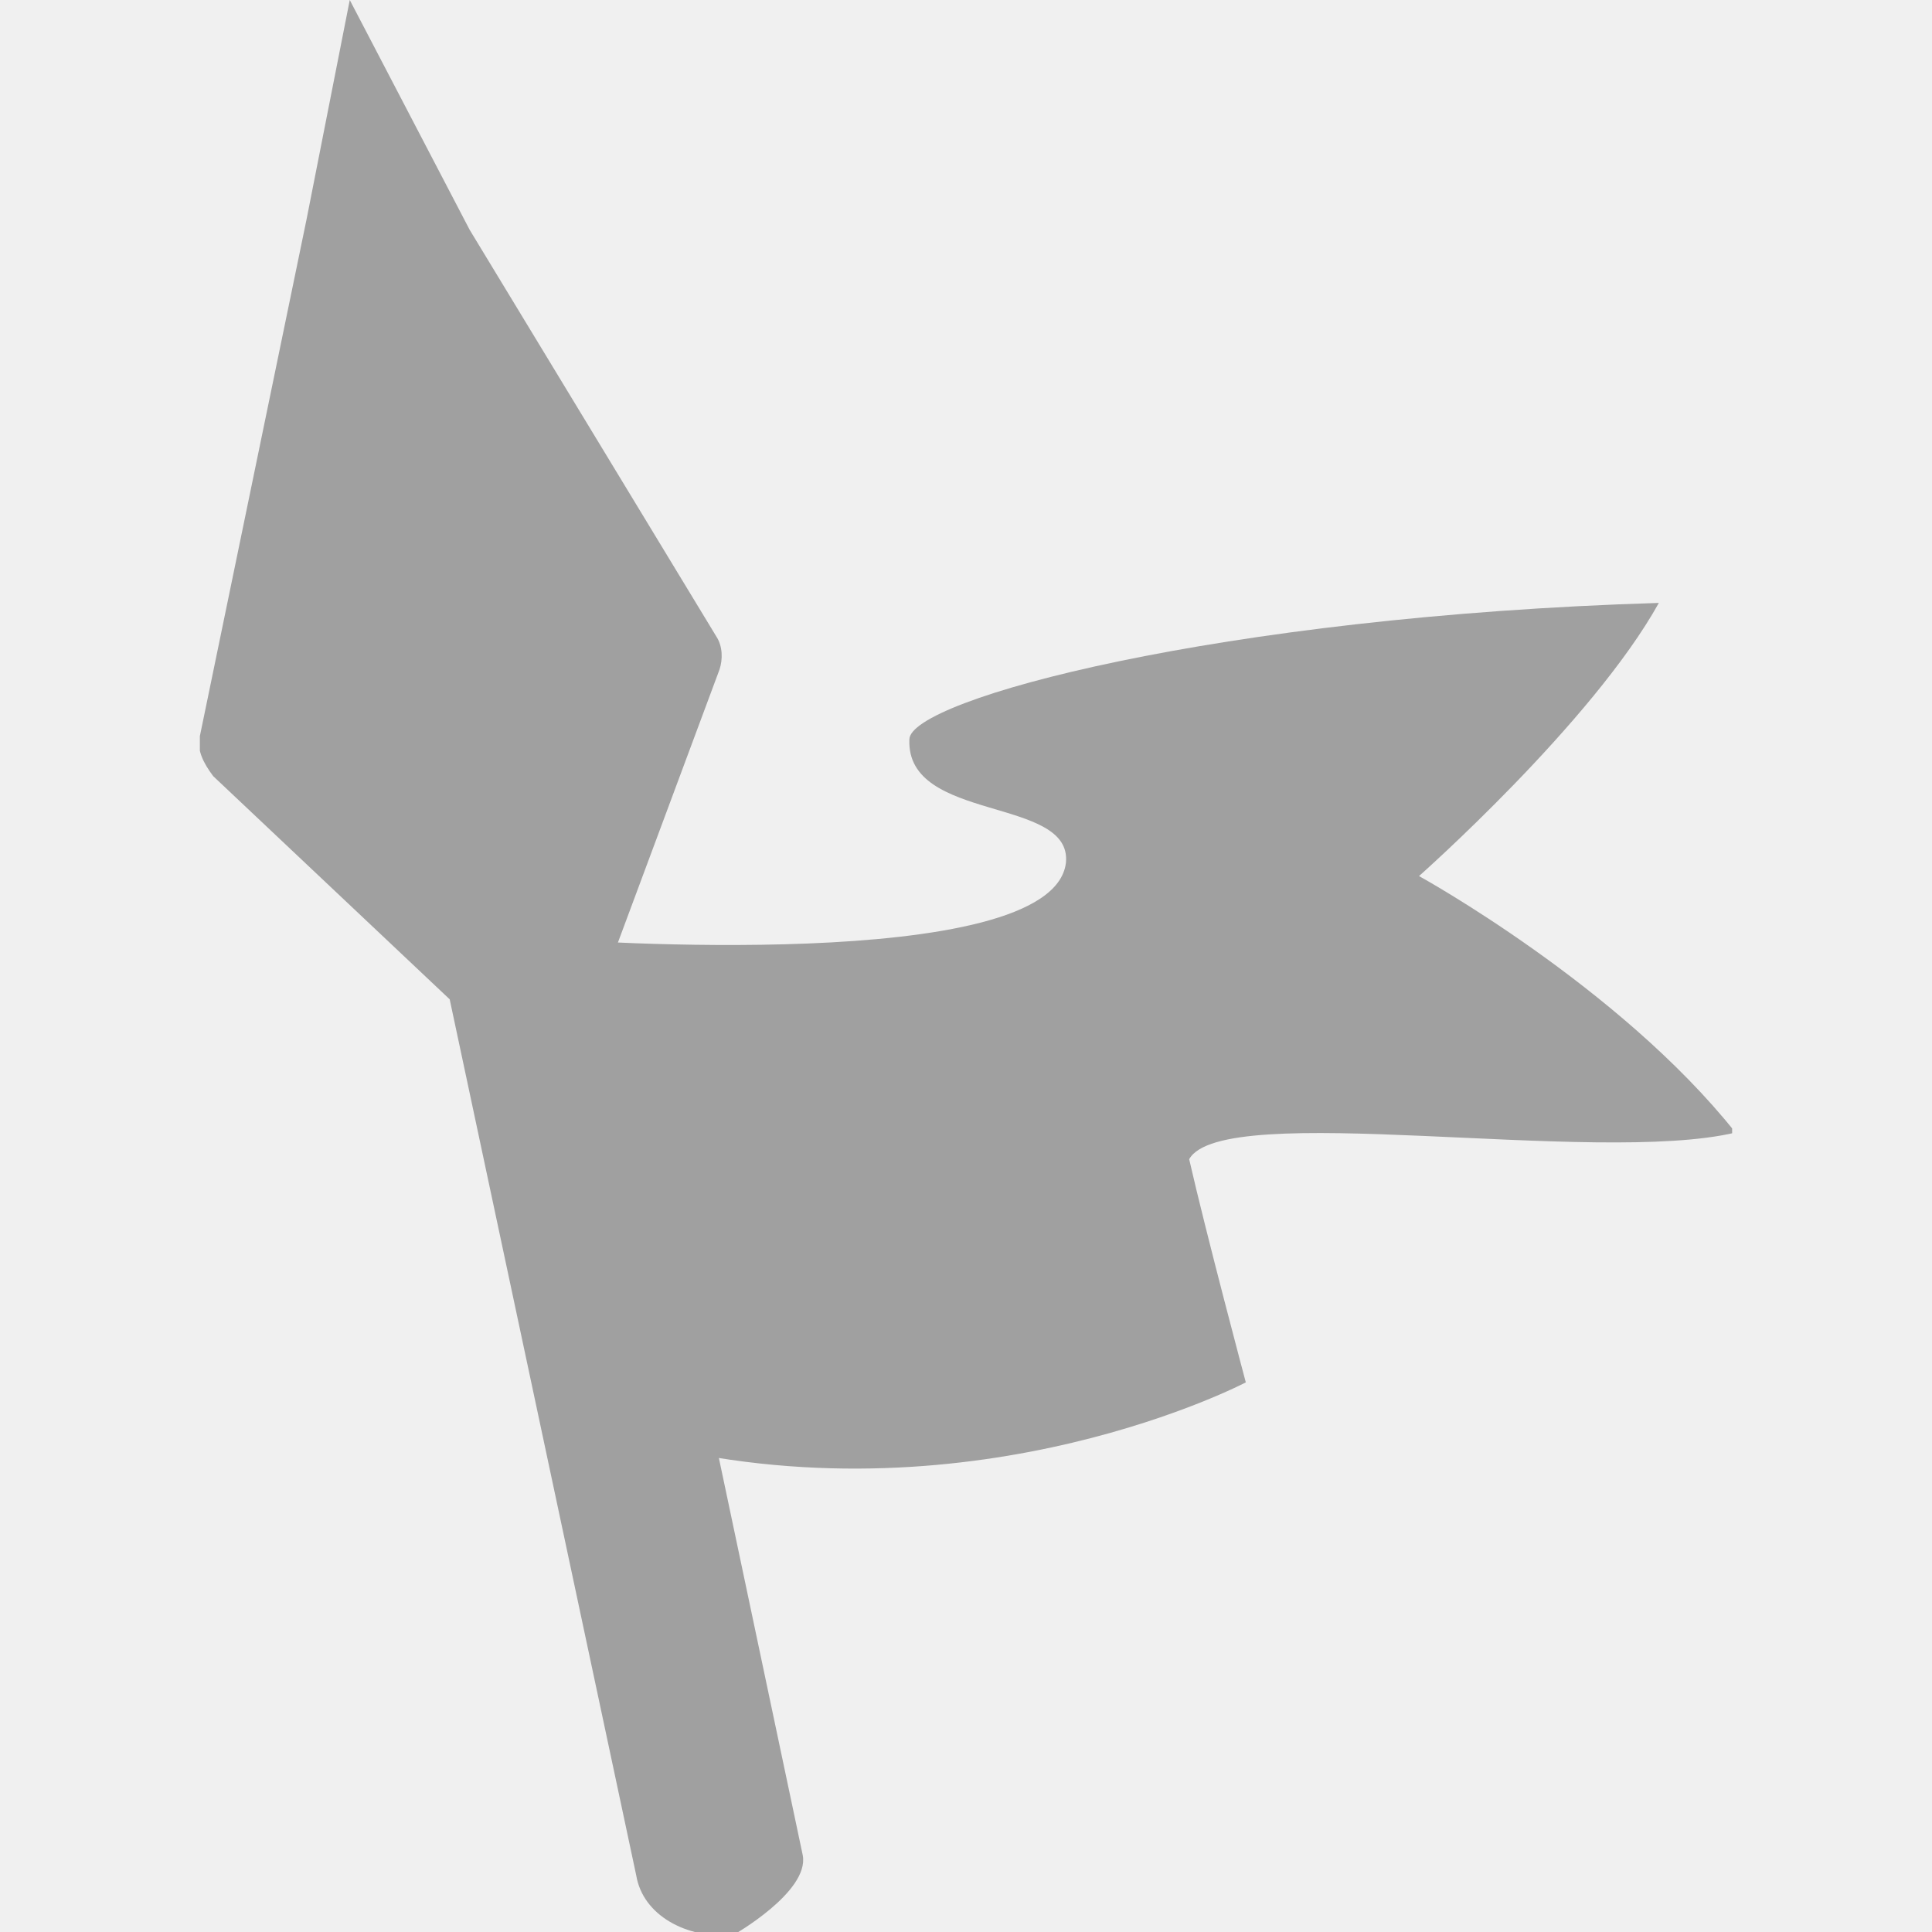
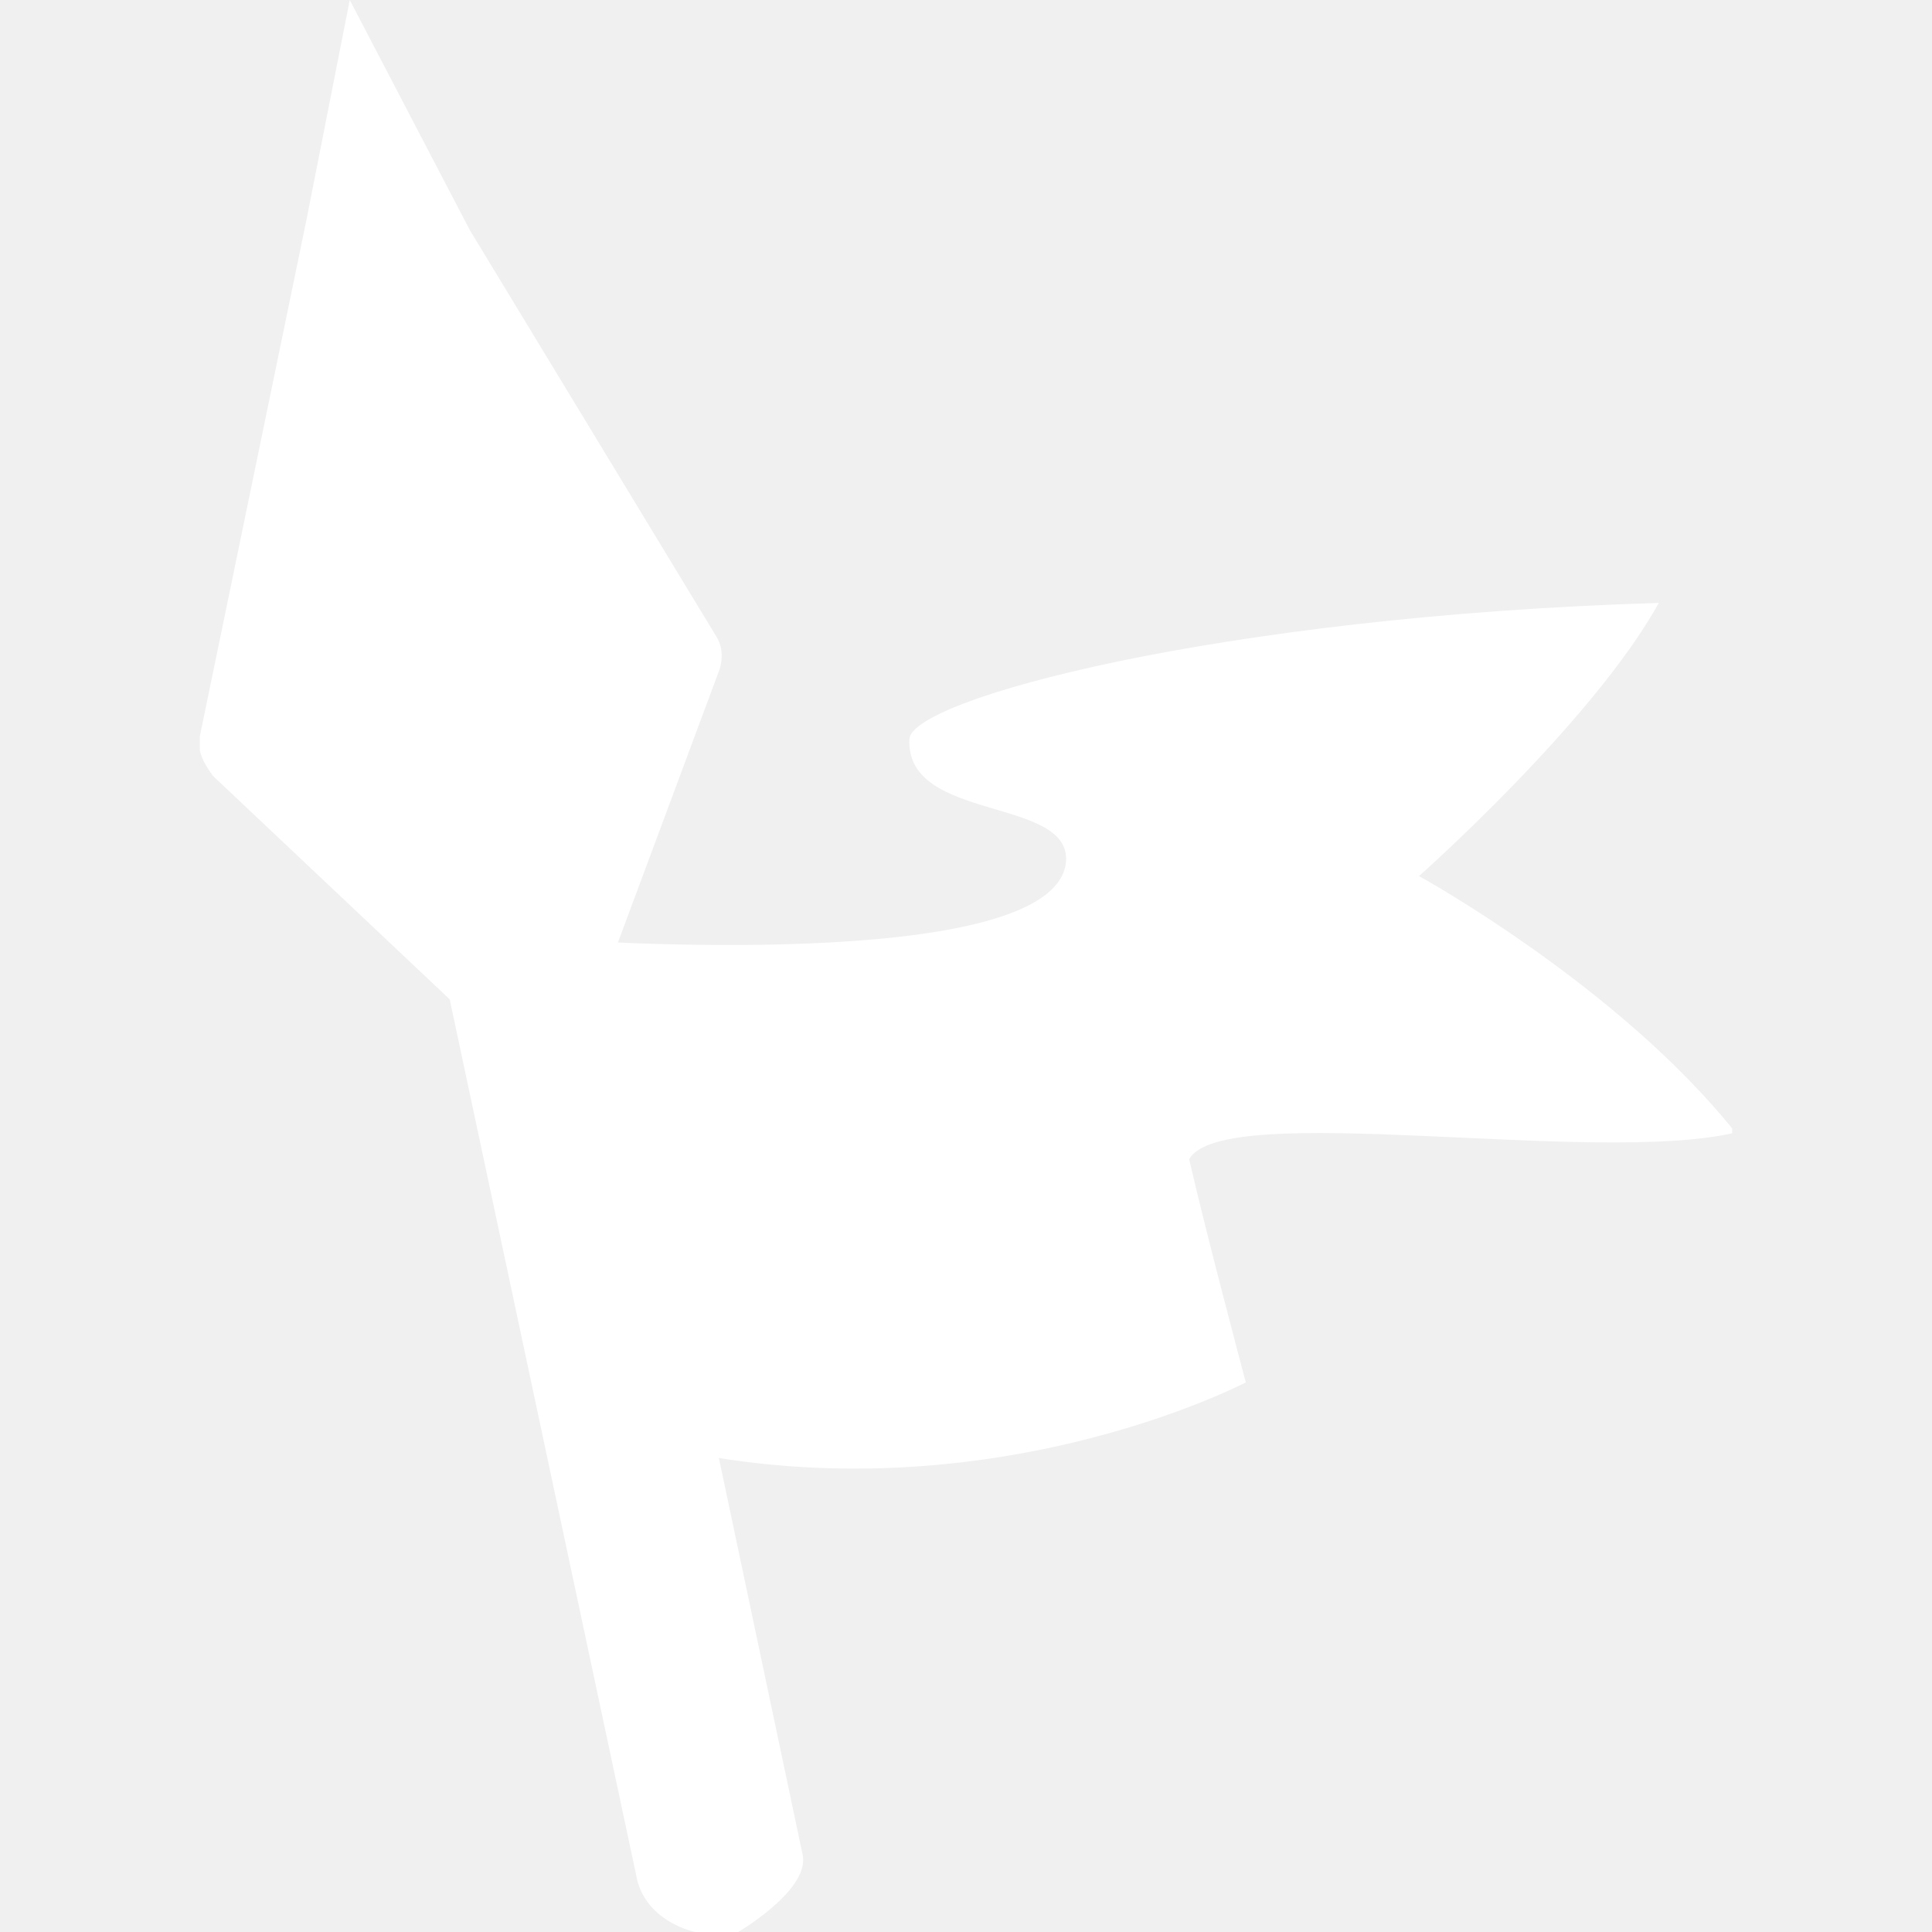
<svg xmlns="http://www.w3.org/2000/svg" xmlns:xlink="http://www.w3.org/1999/xlink" version="1.1" id="Layer_1" x="0px" y="0px" viewBox="0 0 58 58" style="enable-background:new 0 0 58 58;" xml:space="preserve">
  <style type="text/css">
	.st0{clip-path:url(#SVGID_2_);}
</style>
-   <g fill="#a0a0a0">
+   <g fill="#ffffff">
    <g>
      <defs>
        <rect id="SVGID_1_" x="6" width="46" height="58" />
      </defs>
      <clipPath id="SVGID_2_">
        <use xlink:href="#SVGID_1_" style="overflow:visible;" />
      </clipPath>
      <g class="st0">
        <path d="M21.6,20.1c0.1-0.3,0.1-0.7-0.1-1L14.1,6.9L10.5,0L9.2,6.6h0L6,22.1c-0.1,0.4,0.1,0.8,0.4,1.2l7.1,6.7l5.6,26.3     c0.2,1.2,1.5,1.9,2.9,1.8c0,0,2.3-1.3,2.1-2.4l-5.7-27L21.6,20.1z" />
        <path d="M16.8,28.2c0,0,14.8,1.1,15.2-2.3c0.2-2-4.8-1.2-4.7-3.7c0-1.2,9.3-3.7,22.5-4.1c-2,3.6-7.2,8.2-7.2,8.2s6,3.3,9.5,7.7     c-4.2,1-15.4-1-16.4,0.8c0.5,2.2,1.7,6.7,1.7,6.7s-8,4.2-17.7,1.9c-1.1-5.2-0.6-11.2-0.6-11.2L16.8,28.2z" />
      </g>
    </g>
  </g>
</svg>
